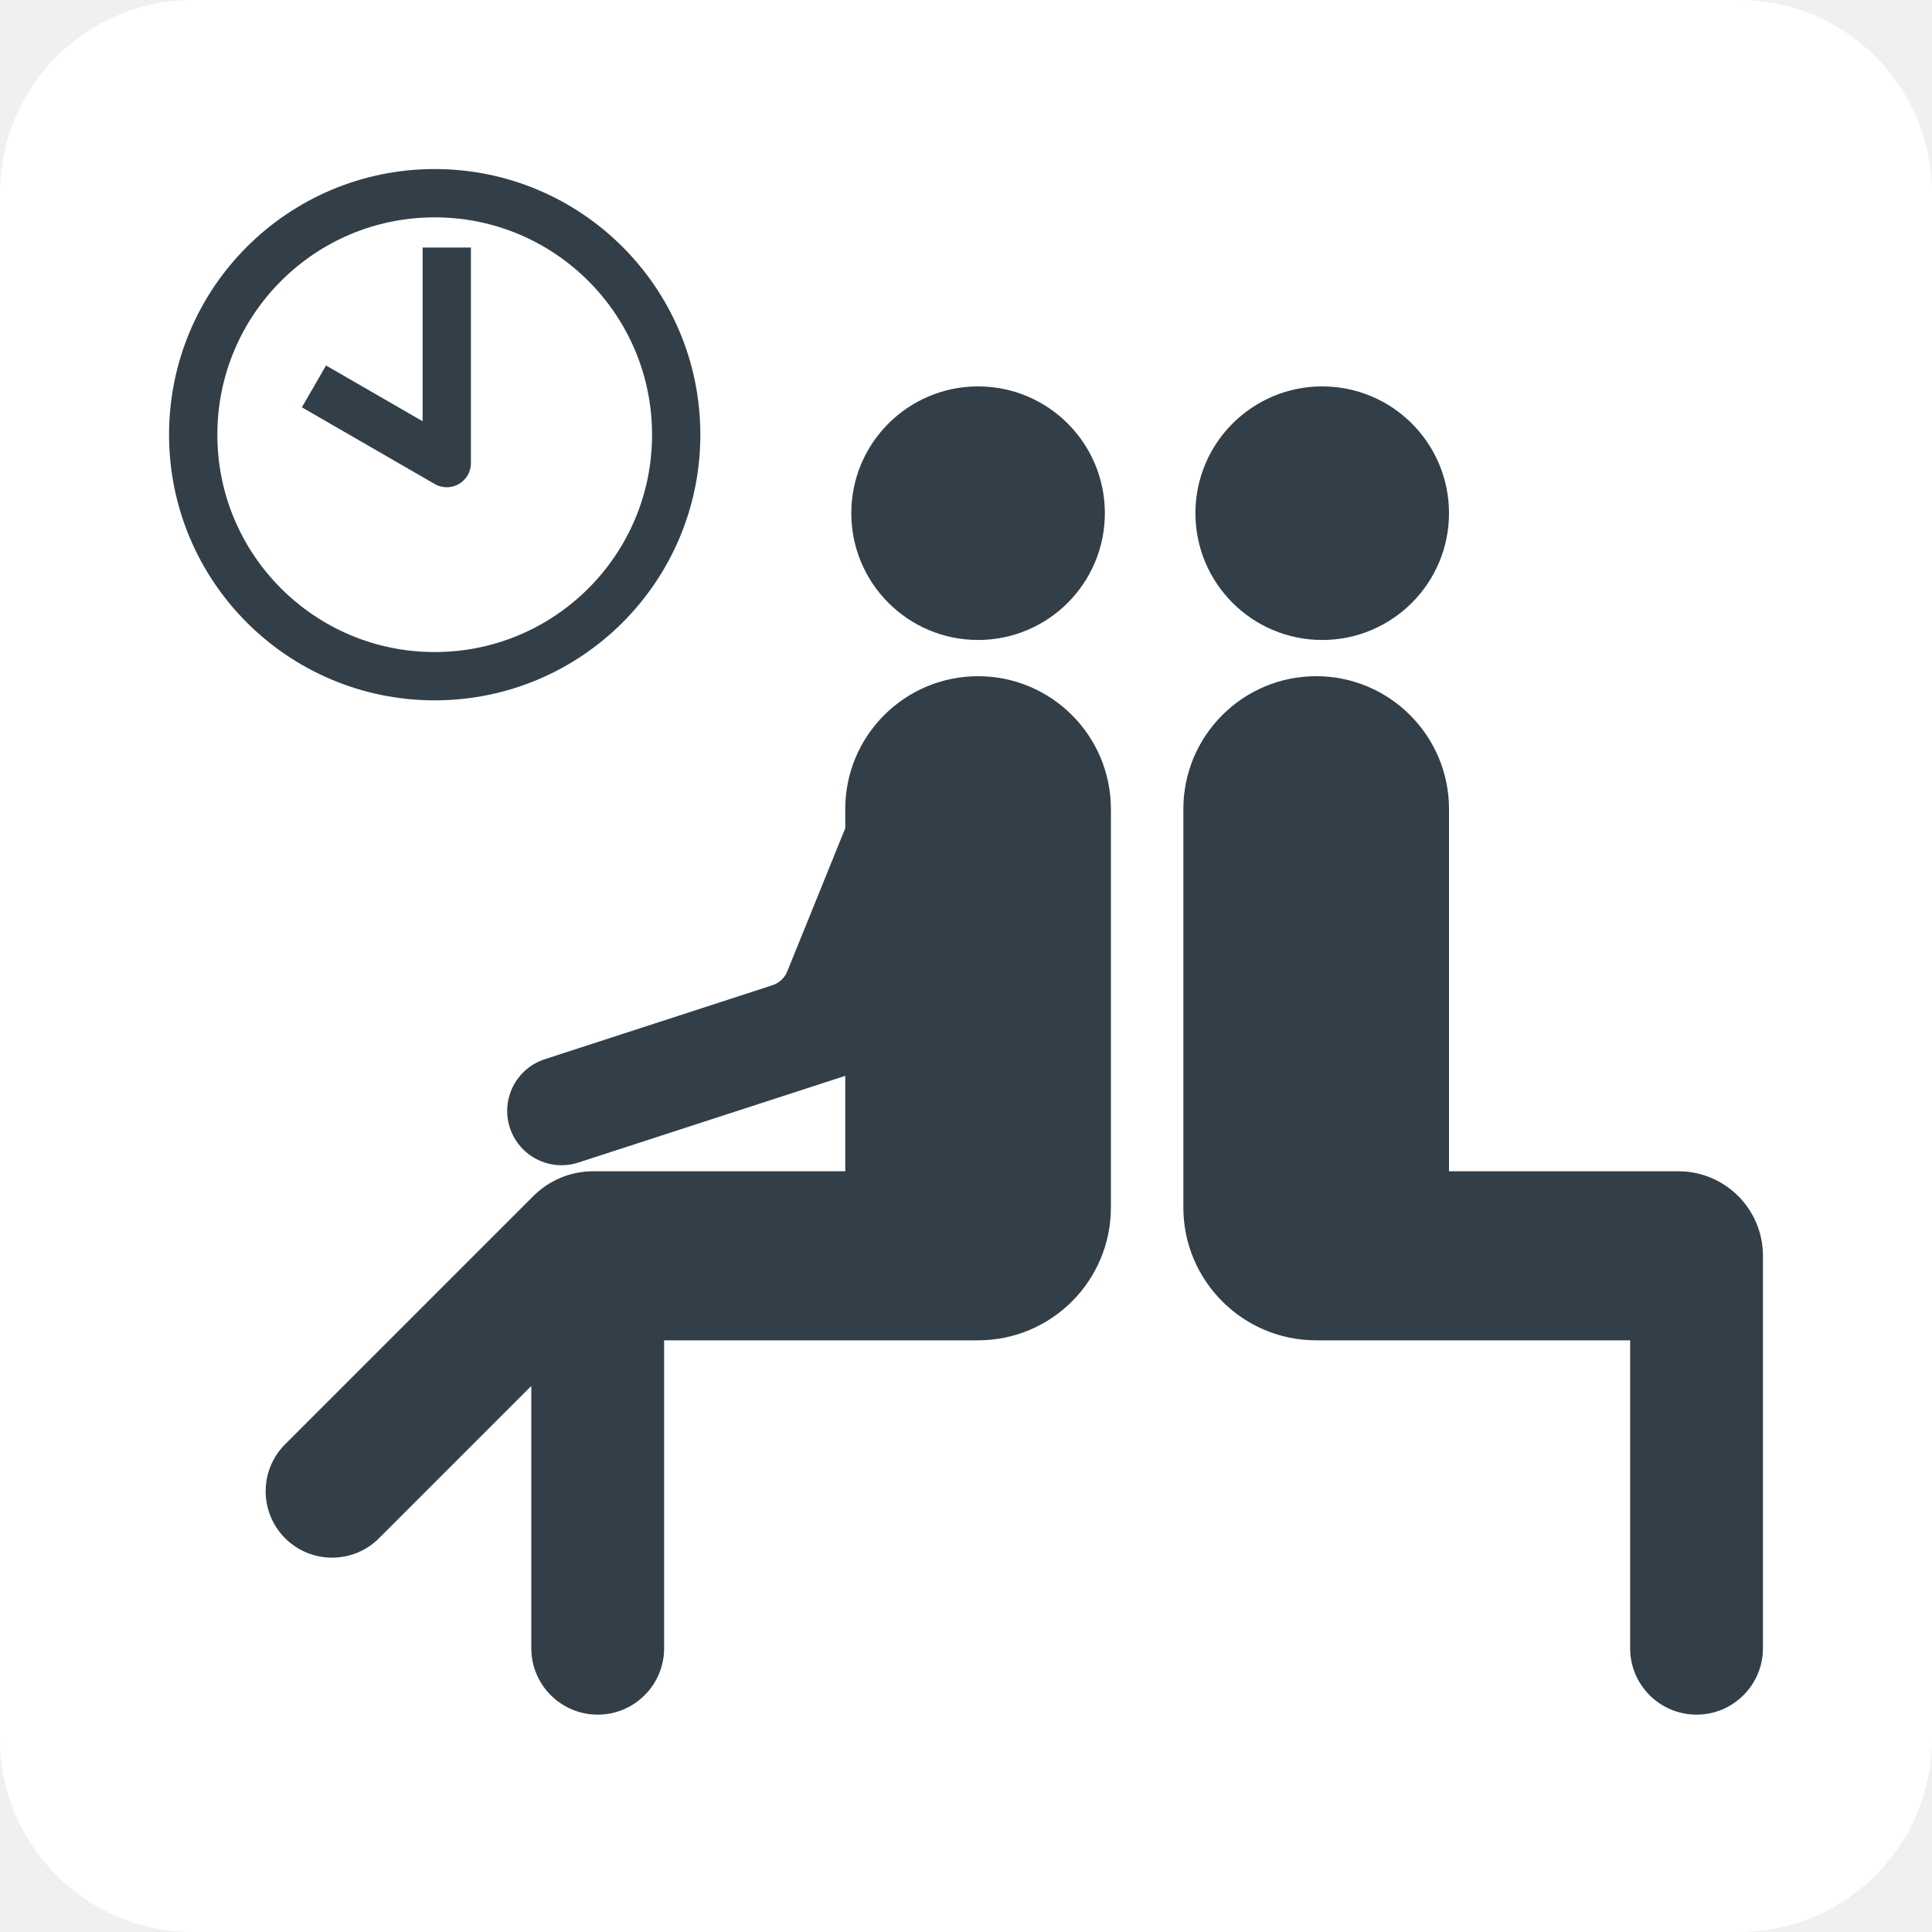
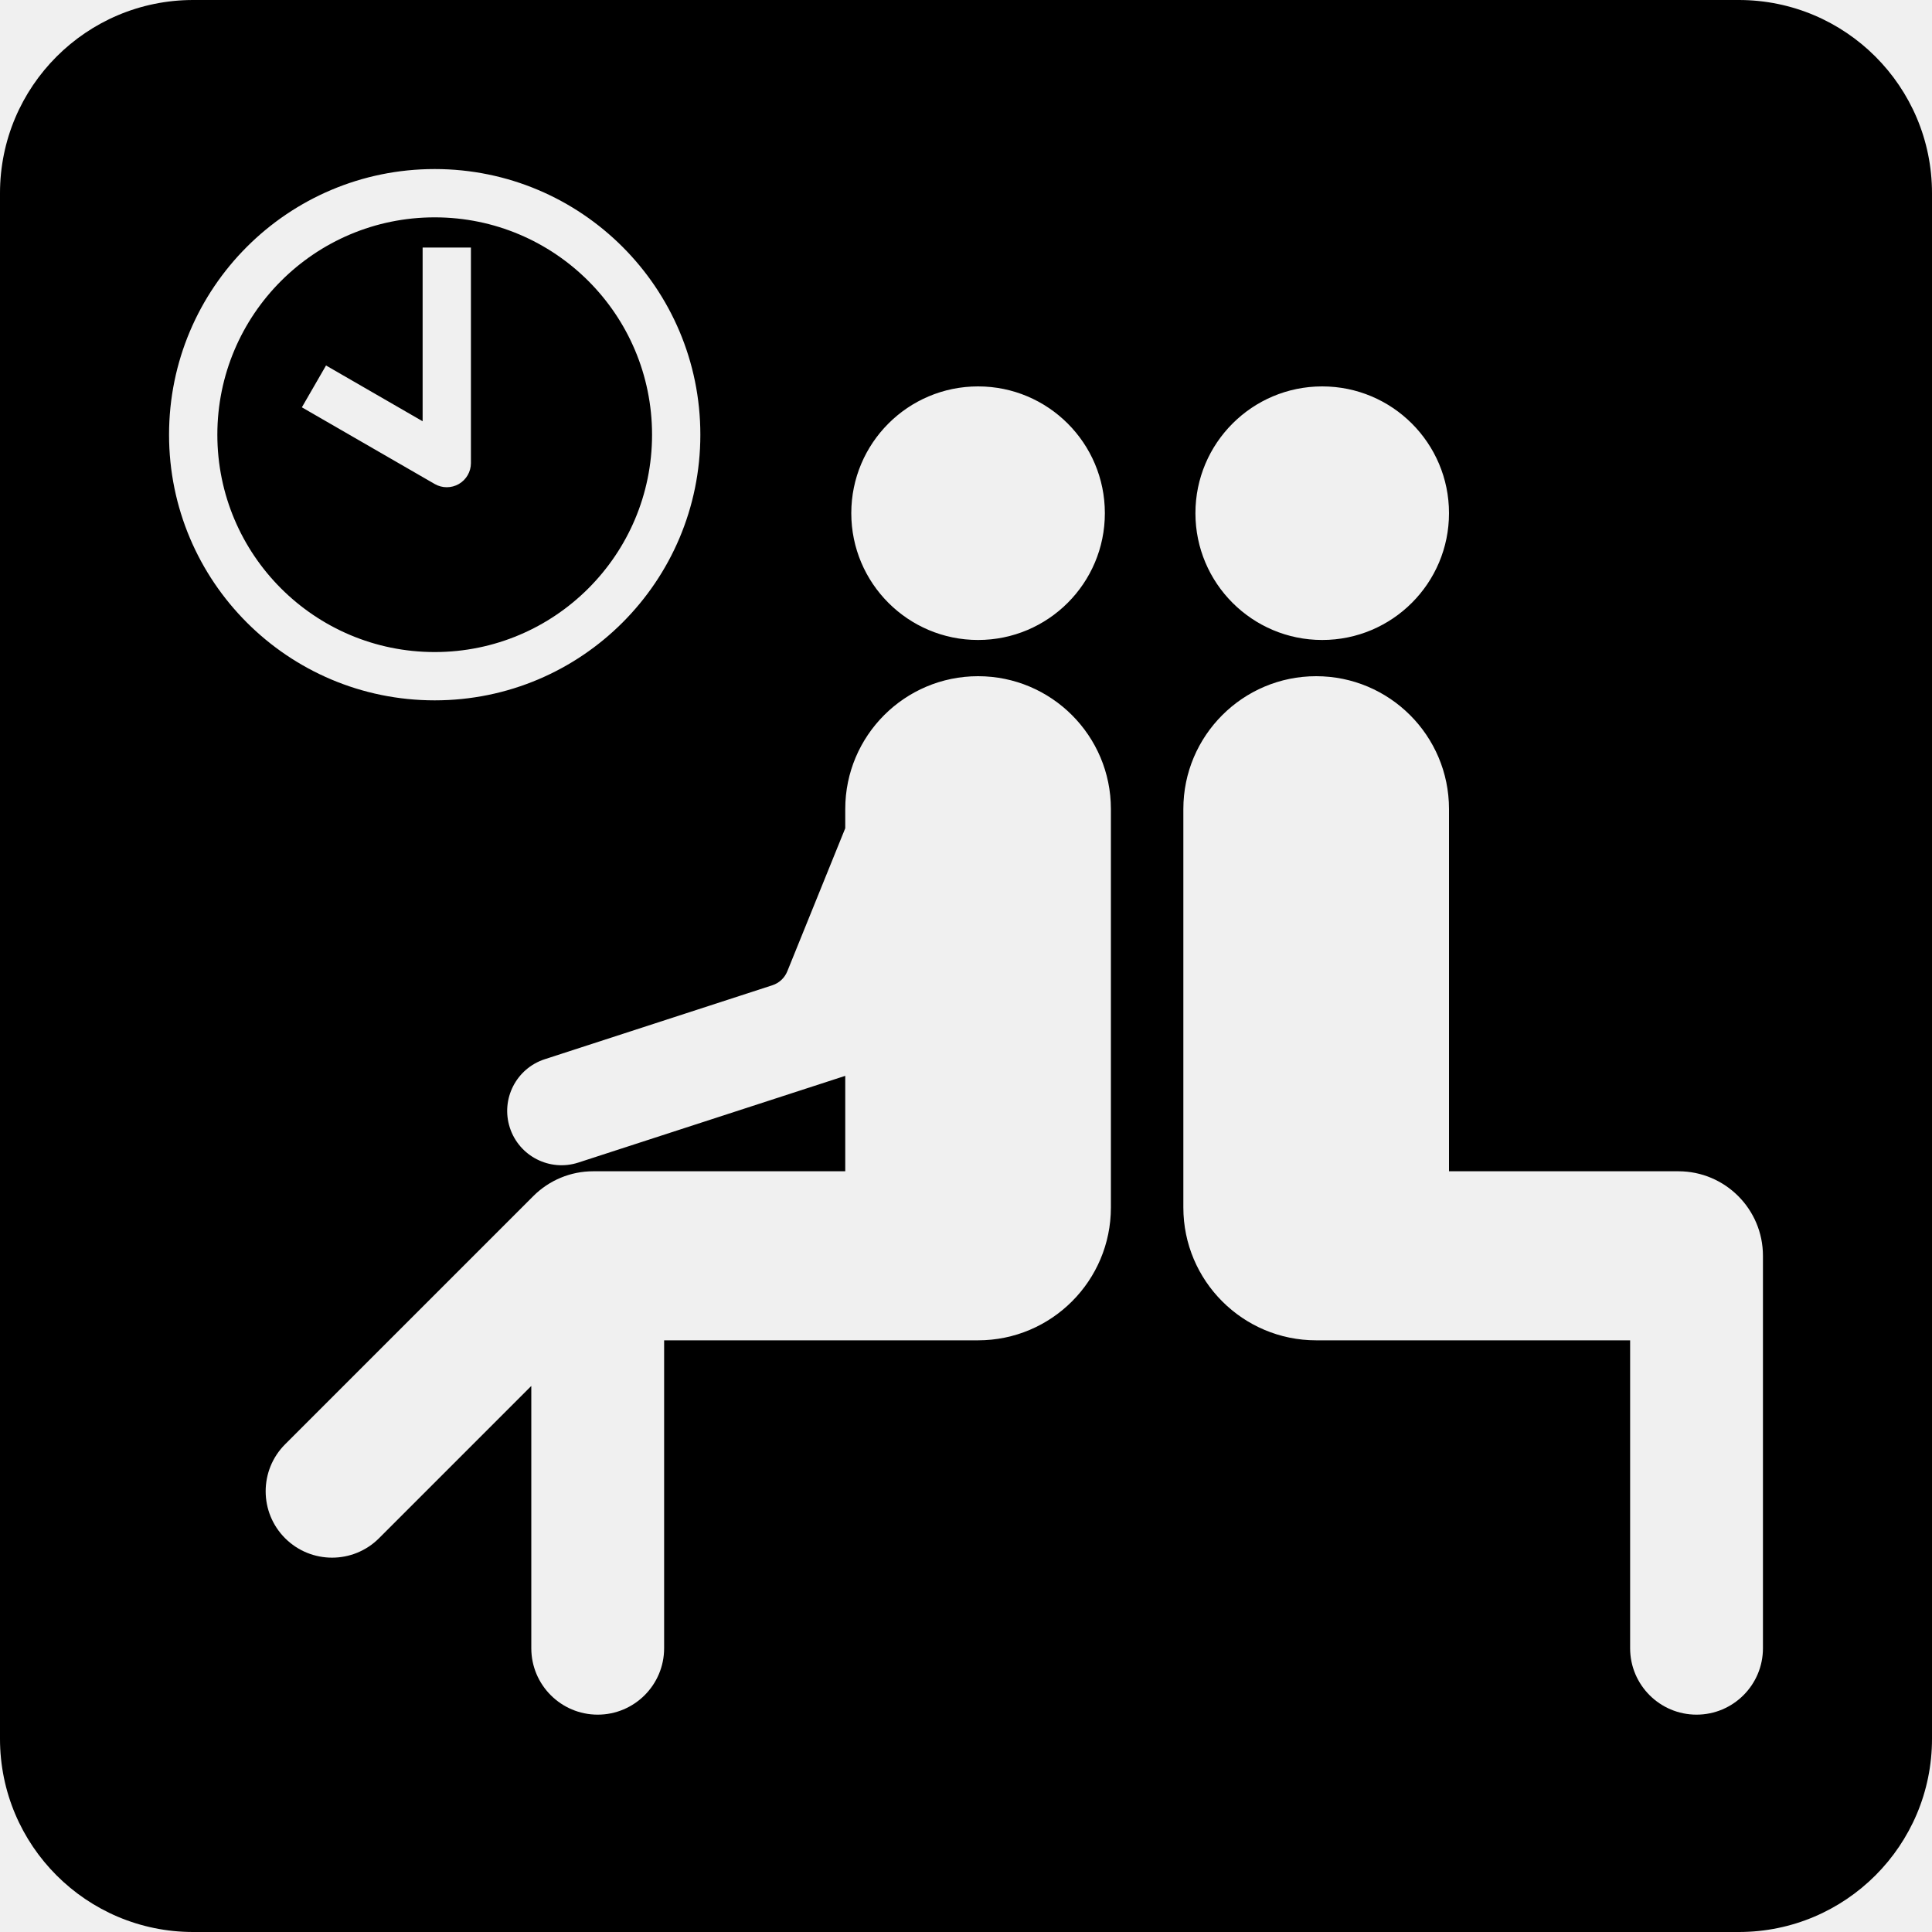
<svg xmlns="http://www.w3.org/2000/svg" width="400" height="400" viewBox="0 0 400 400" fill="none">
  <g clip-path="url(#clip0_50_146)">
-     <path d="M360 0H40C17.909 0 0 17.909 0 40V360C0 382.091 17.909 400 40 400H360C382.091 400 400 382.091 400 360V40C400 17.909 382.091 0 360 0Z" fill="white" />
-     <path d="M90 140C117.614 140 140 117.614 140 90C140 62.386 117.614 40 90 40C62.386 40 40 62.386 40 90C40 117.614 62.386 140 90 140Z" stroke="#333F48" stroke-width="10" stroke-linejoin="round" />
-     <path d="M92.5 51.25V95.877L65 80" stroke="#333F48" stroke-width="10" stroke-linejoin="round" />
-     <path d="M202.5 132.5C216.997 132.5 228.75 120.747 228.75 106.25C228.75 91.752 216.997 80 202.5 80C188.003 80 176.25 91.752 176.25 106.25C176.25 120.747 188.003 132.5 202.5 132.5Z" fill="#333F48" />
-     <path d="M122.803 242.5H175V222.743L119.734 240.699C113.829 242.618 107.477 239.382 105.559 233.476C103.64 227.571 106.876 221.219 112.782 219.301L159.909 203.988C161.313 203.532 162.444 202.478 162.998 201.11L175 171.48V167.5C175 152.322 187.322 140 202.5 140C217.678 140 230 152.322 230 167.5V250C230 265.178 217.678 277.5 202.5 277.5H137.5V341.25C137.5 348.839 131.339 355 123.75 355C116.161 355 110 348.839 110 341.25V286.945L78.473 318.473C73.107 323.839 64.393 323.839 59.027 318.473C53.661 313.107 53.661 304.393 59.027 299.027L110.429 247.626C113.711 244.344 118.162 242.5 122.803 242.5Z" fill="#333F48" />
-     <path d="M273.75 132.5C288.247 132.5 300 120.747 300 106.25C300 91.752 288.247 80 273.75 80C259.253 80 247.5 91.752 247.5 106.25C247.5 120.747 259.253 132.5 273.75 132.5Z" fill="#333F48" />
-     <path d="M272.5 277.5C257.322 277.5 245 265.178 245 250V167.5C245 152.322 257.322 140 272.5 140C287.678 140 300 152.322 300 167.5V242.5H347.5C357.159 242.5 365 250.341 365 260V341.25C365 348.839 358.839 355 351.25 355C343.661 355 337.5 348.839 337.5 341.25V277.5H272.5Z" fill="#333F48" />
+     <path d="M360 0C382.091 0 400 17.909 400 40V360C400 382.091 382.091 400 360 400H40C17.909 400 0 382.091 0 360V40C0 17.909 17.909 0 40 0H360ZM202.5 140C187.322 140 175 152.322 175 167.5V171.48L162.998 201.11C162.444 202.478 161.313 203.532 159.909 203.988L112.782 219.301C106.876 221.219 103.64 227.571 105.559 233.476C107.477 239.382 113.829 242.618 119.734 240.699L175 222.743V242.5H122.803C118.162 242.5 113.711 244.344 110.429 247.626L59.027 299.027C53.661 304.393 53.661 313.107 59.027 318.473C64.393 323.839 73.107 323.839 78.473 318.473L110 286.945V341.25C110 348.839 116.161 355 123.75 355C131.339 355 137.5 348.839 137.5 341.25V277.5H202.5C217.678 277.5 230 265.178 230 250V167.5C230 152.322 217.678 140 202.5 140ZM272.5 140C257.322 140 245 152.322 245 167.5V250C245 265.178 257.322 277.5 272.5 277.5H337.5V341.25C337.5 348.839 343.661 355 351.25 355C358.839 355 365 348.839 365 341.25V260C365 250.341 357.159 242.5 347.5 242.5H300V167.5C300 152.322 287.678 140 272.5 140ZM90 35C59.624 35 35 59.624 35 90C35 120.376 59.624 145 90 145C120.376 145 145 120.376 145 90C145 59.624 120.376 35 90 35ZM90 45C114.853 45 135 65.147 135 90C135 114.853 114.853 135 90 135C65.147 135 45 114.853 45 90C45 65.147 65.147 45 90 45ZM202.5 80C188.003 80 176.25 91.752 176.25 106.25C176.25 120.747 188.003 132.5 202.5 132.5C216.997 132.5 228.75 120.747 228.75 106.25C228.75 91.752 216.997 80 202.5 80ZM273.75 80C259.253 80 247.5 91.752 247.5 106.25C247.5 120.747 259.253 132.5 273.75 132.5C288.247 132.5 300 120.747 300 106.25C300 91.752 288.247 80 273.75 80ZM87.5 87.217L67.5 75.67L62.5 84.33L90 100.207C91.547 101.1 93.453 101.1 95 100.207C96.547 99.314 97.5 97.663 97.5 95.877V51.25H87.5V87.217Z" fill="black" />
  </g>
  <defs>
    <clipPath id="clip0_50_146">
      <rect width="400" height="400" fill="white" />
    </clipPath>
  </defs>
</svg>
